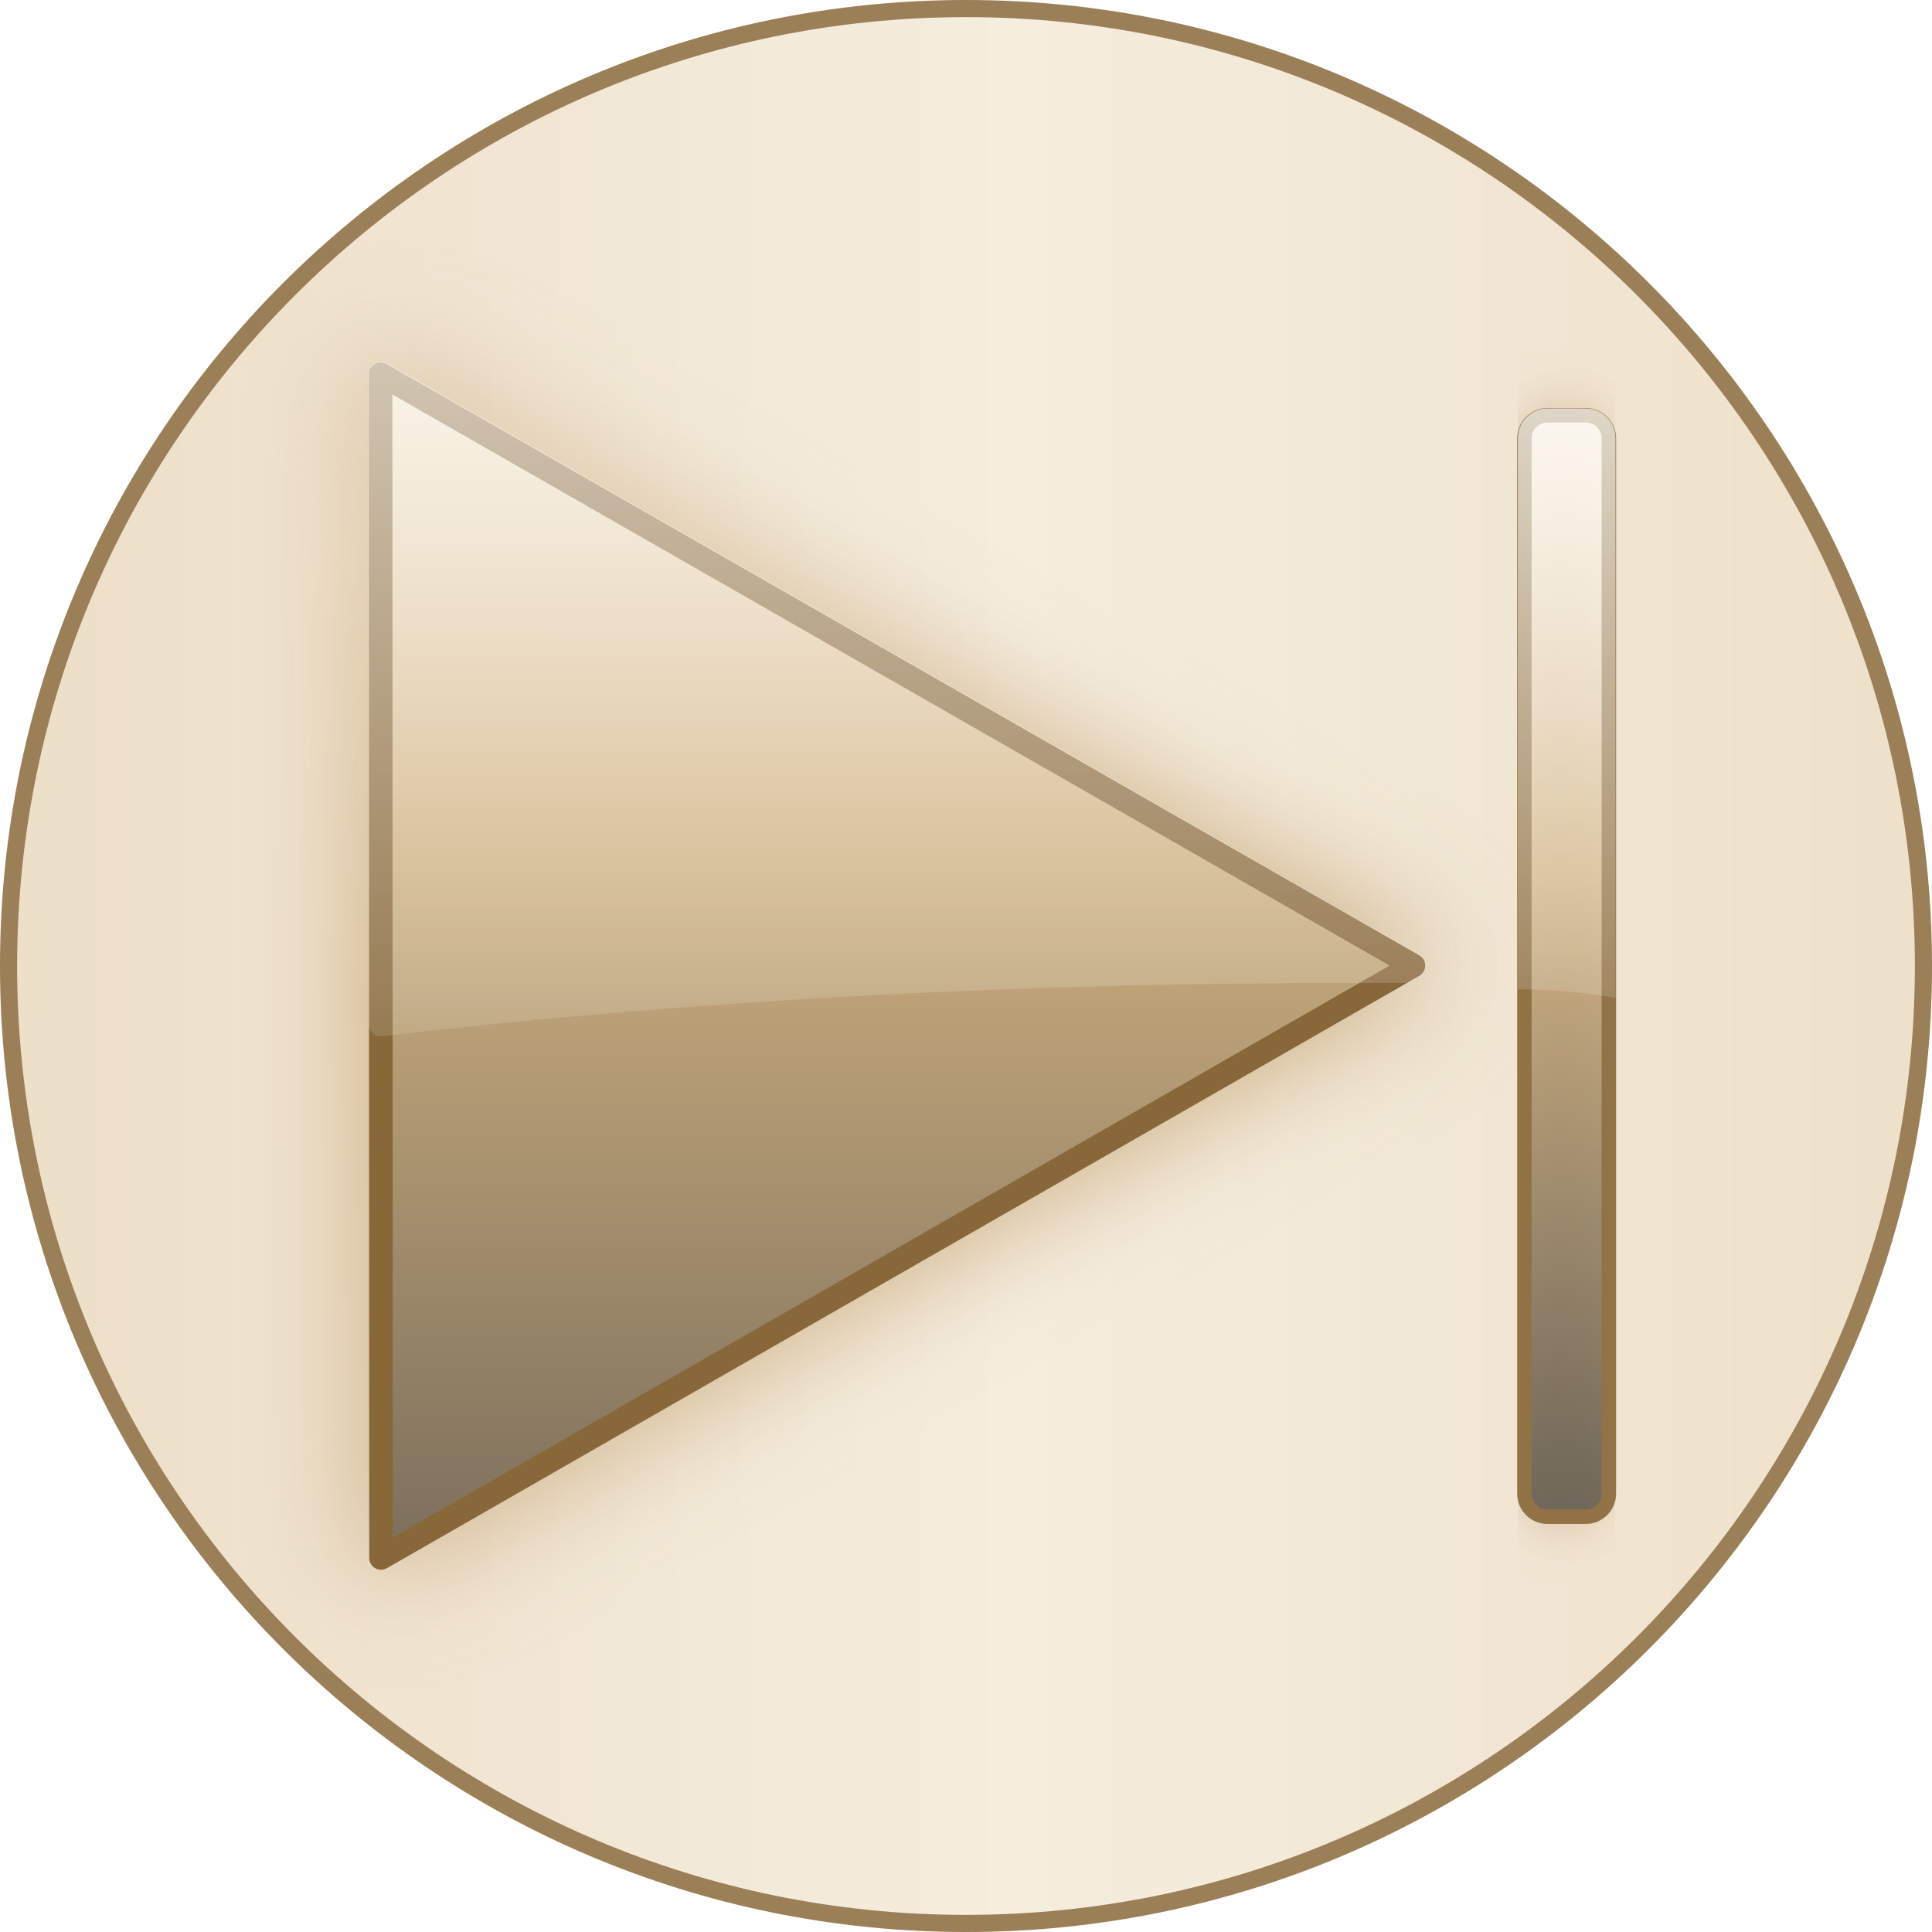
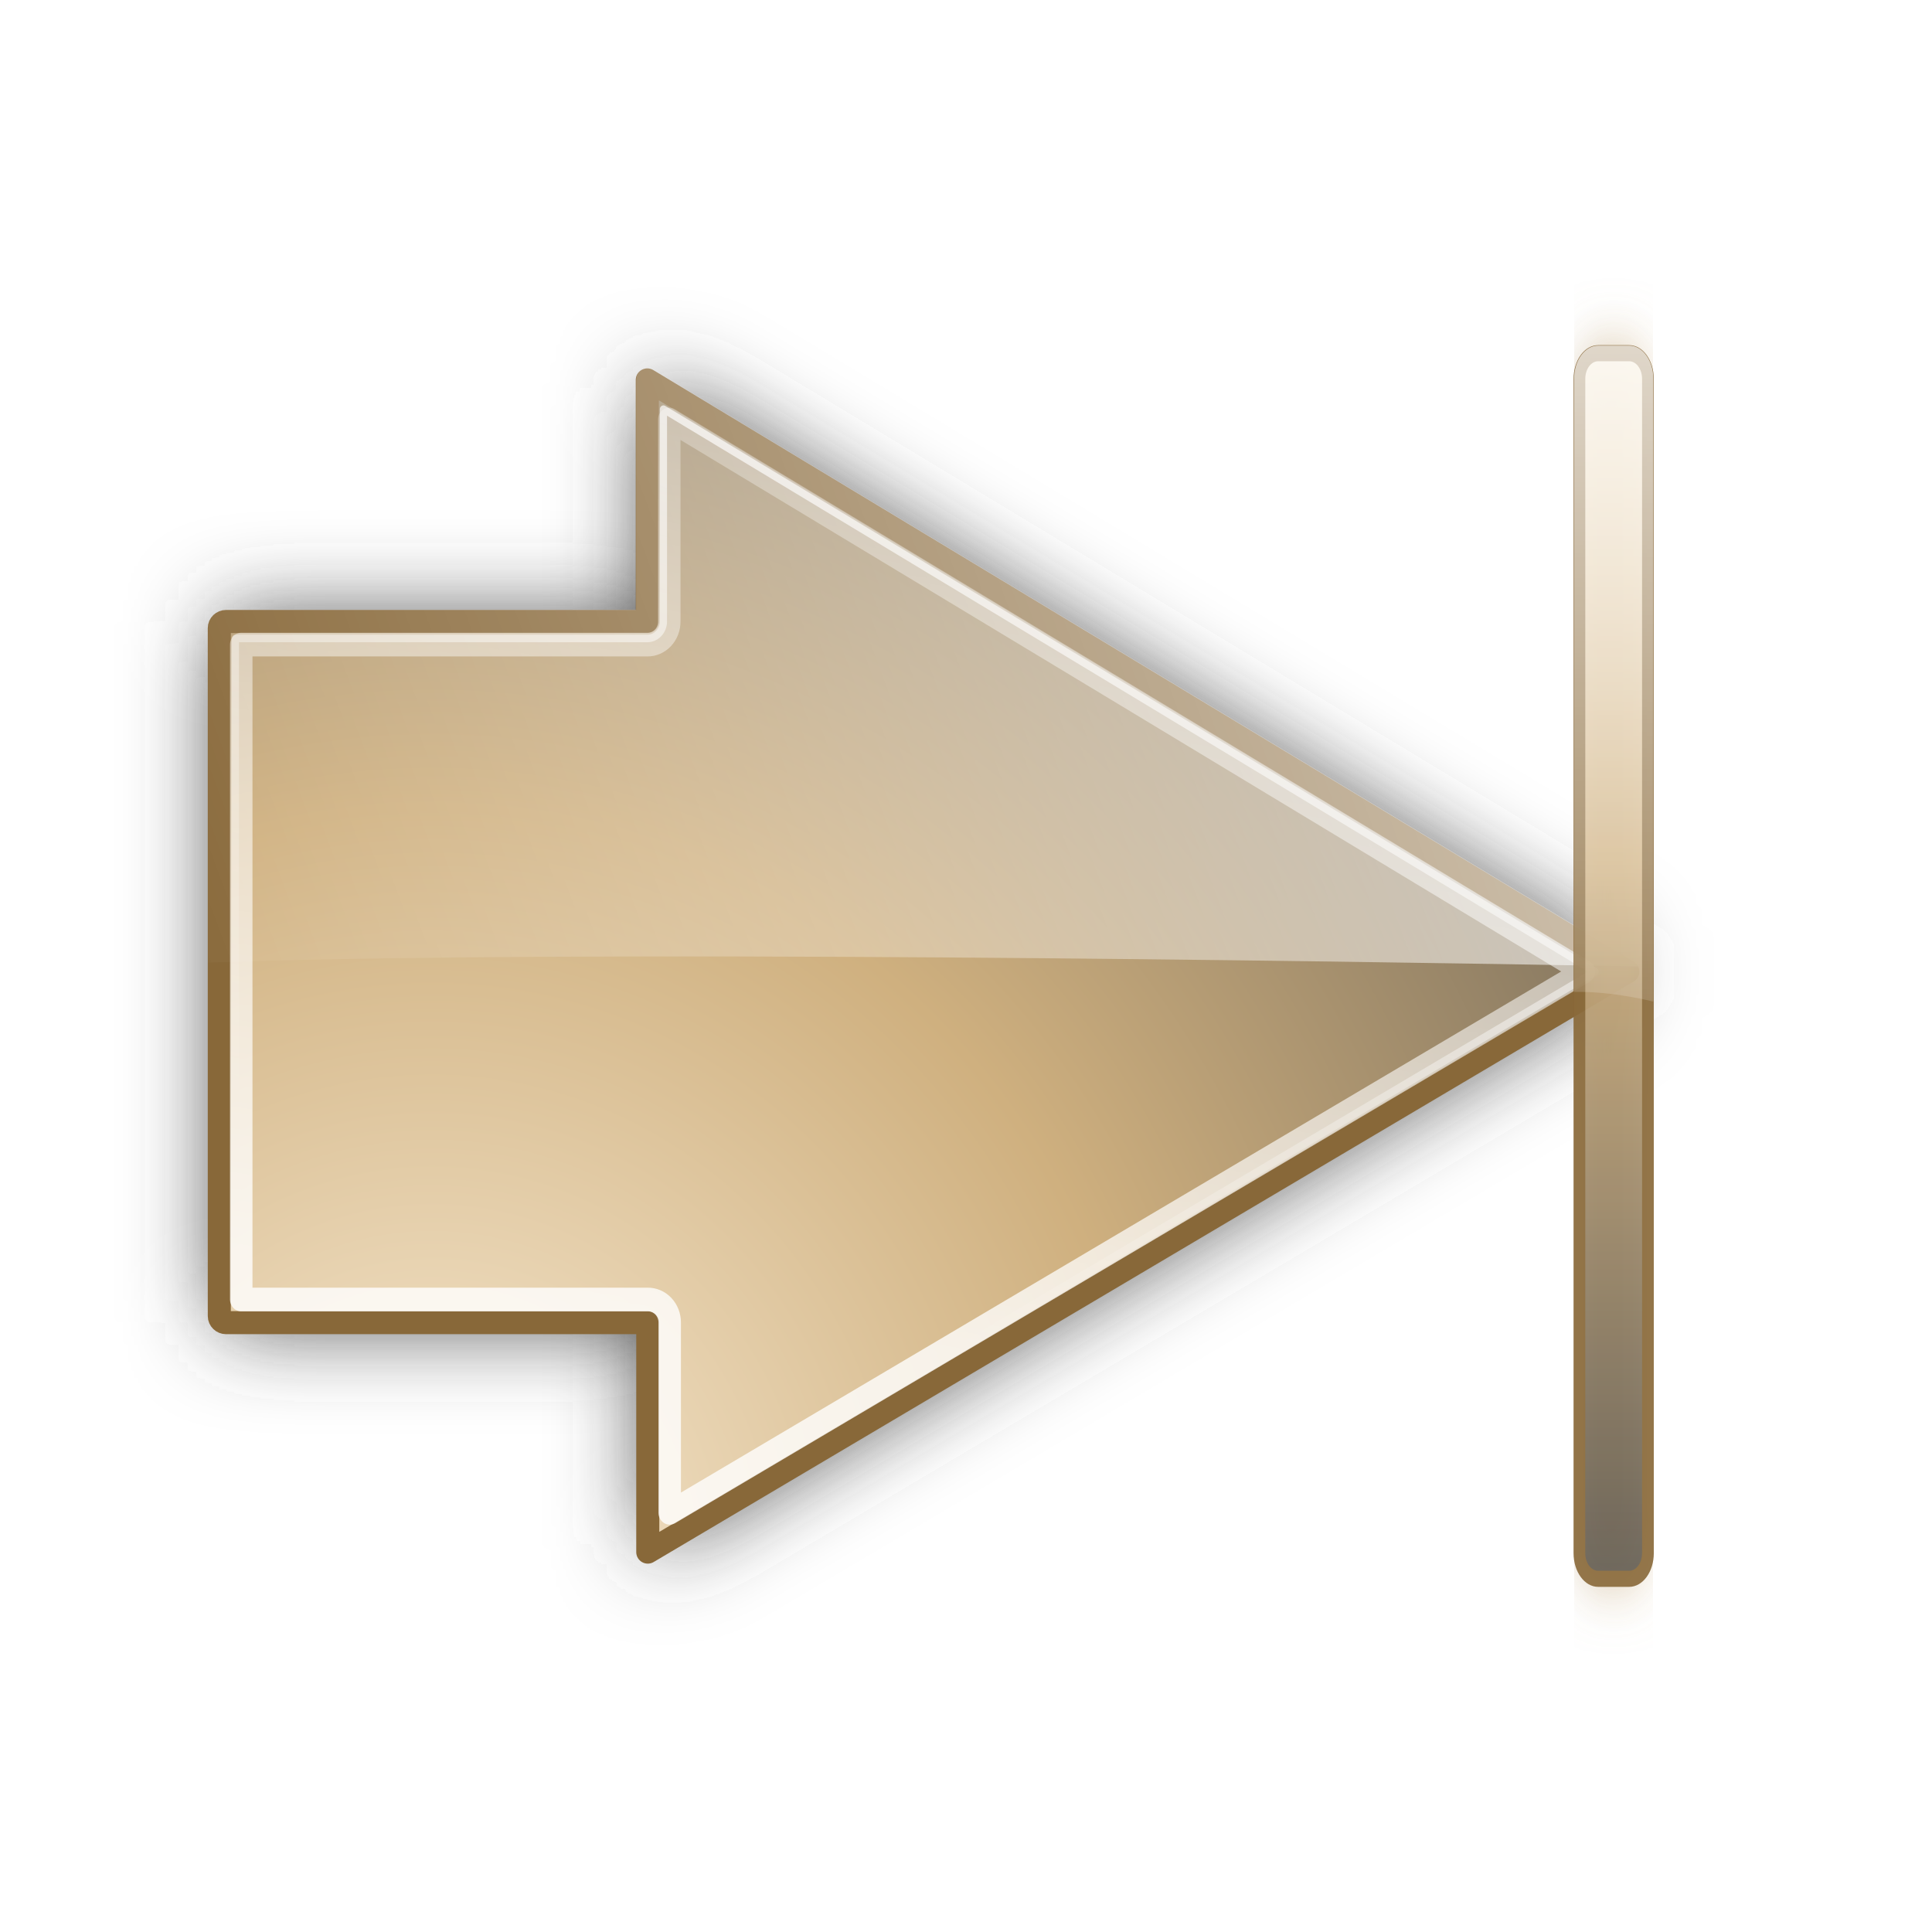
<svg xmlns="http://www.w3.org/2000/svg" xmlns:xlink="http://www.w3.org/1999/xlink" width="128" height="128" id="svg2409" version="1.0">
  <defs id="defs2411">
    <linearGradient id="linearGradient2966">
      <stop style="stop-color:#ffffff;stop-opacity:1;" offset="0" id="stop2968" />
      <stop style="stop-color:#ffffff;stop-opacity:0;" offset="1" id="stop2970" />
    </linearGradient>
    <linearGradient id="linearGradient2951">
      <stop id="stop2953" offset="0" style="stop-color: rgb(248, 234, 210); stop-opacity: 1;" />
      <stop style="stop-color: rgb(207, 176, 127); stop-opacity: 1;" offset="0.384" id="stop2955" />
      <stop id="stop2957" offset="1" style="stop-color:#454545;stop-opacity:1;" />
    </linearGradient>
    <linearGradient id="linearGradient3249">
      <stop style="stop-color: rgb(248, 234, 210); stop-opacity: 1;" offset="0" id="stop3251" />
      <stop id="stop3253" offset="0.316" style="stop-color: rgb(207, 176, 127); stop-opacity: 1;" />
      <stop style="stop-color:#454545;stop-opacity:1;" offset="1" id="stop3255" />
    </linearGradient>
    <linearGradient id="linearGradient2491">
      <stop style="stop-color:#ffffff;stop-opacity:1;" offset="0" id="stop2493" />
      <stop style="stop-color:#ffffff;stop-opacity:0;" offset="1" id="stop2495" />
    </linearGradient>
    <linearGradient id="linearGradient3192">
      <stop style="stop-color: rgb(248, 234, 210); stop-opacity: 1;" offset="0" id="stop3194" />
      <stop id="stop3200" offset="0.5" style="stop-color: rgb(207, 176, 127); stop-opacity: 1;" />
      <stop style="stop-color: rgb(213, 185, 141); stop-opacity: 1;" offset="0.75" id="stop5234" />
      <stop style="stop-color: rgb(220, 194, 155); stop-opacity: 1;" offset="1" id="stop3196" />
    </linearGradient>
    <linearGradient id="linearGradient3210">
      <stop style="stop-color: rgb(220, 194, 155); stop-opacity: 1;" offset="0" id="stop3212" />
      <stop id="stop3218" offset="0.5" style="stop-color: rgb(243, 234, 216); stop-opacity: 1;" />
      <stop style="stop-color: rgb(220, 194, 155); stop-opacity: 1;" offset="1" id="stop3214" />
    </linearGradient>
    <filter id="filter5308" x="-0.131" width="1.262" y="-0.114" height="1.229">
      <feGaussianBlur stdDeviation="3.816" id="feGaussianBlur5310" />
    </filter>
    <linearGradient xlink:href="#linearGradient3210" id="linearGradient2480" gradientUnits="userSpaceOnUse" gradientTransform="matrix(-1.29644,0,0,-1.29644,144.5645,150.3059)" x1="-67.31" y1="66.571" x2="186.188" y2="66.571" />
    <linearGradient xlink:href="#linearGradient3192" id="linearGradient3262" gradientUnits="userSpaceOnUse" gradientTransform="matrix(1.70423,1.28835,-1.32922,1.65183,52.28401,12.24125)" x1="5.425" y1="-1.573" x2="33.24" y2="34.089" />
    <linearGradient xlink:href="#linearGradient3249" id="linearGradient3264" gradientUnits="userSpaceOnUse" gradientTransform="matrix(1.70423,1.28835,-1.32922,1.65183,52.284,12.24105)" x1="-0.17" y1="4.112" x2="33.714" y2="47.554" />
    <linearGradient xlink:href="#linearGradient2491" id="linearGradient3266" gradientUnits="userSpaceOnUse" x1="59.643" y1="-11.358" x2="59.643" y2="80.238" />
    <linearGradient y2="26.737" x2="57.326" y1="18.39" x1="57.326" gradientUnits="userSpaceOnUse" id="linearGradient3584" xlink:href="#linearGradient3228" />
    <linearGradient gradientTransform="matrix(0.9121291,0,0,1.007451,2.088199,-0.180355)" y2="31.28" x2="61.321" y1="17.585" x1="61.321" gradientUnits="userSpaceOnUse" id="linearGradient3269" xlink:href="#linearGradient3271" />
    <linearGradient y2="26.737" x2="57.326" y1="18.39" x1="57.326" gradientUnits="userSpaceOnUse" id="linearGradient3267" xlink:href="#linearGradient3228" />
    <linearGradient gradientUnits="userSpaceOnUse" y2="34.308" x2="61.321" y1="18.847" x1="61.321" id="linearGradient3224" xlink:href="#linearGradient3249" />
    <linearGradient id="linearGradient2837">
      <stop id="stop2839" offset="0" style="stop-color: rgb(220, 194, 155); stop-opacity: 1;" />
      <stop style="stop-color: rgb(243, 234, 216); stop-opacity: 1;" offset="0.5" id="stop2841" />
      <stop id="stop2843" offset="1" style="stop-color: rgb(220, 194, 155); stop-opacity: 1;" />
    </linearGradient>
    <linearGradient id="linearGradient2827">
      <stop id="stop2829" offset="0" style="stop-color: rgb(248, 234, 210); stop-opacity: 1;" />
      <stop style="stop-color: rgb(207, 176, 127); stop-opacity: 1;" offset="0.5" id="stop2831" />
      <stop id="stop2833" offset="0.75" style="stop-color: rgb(213, 185, 141); stop-opacity: 1;" />
      <stop id="stop2835" offset="1" style="stop-color: rgb(220, 194, 155); stop-opacity: 1;" />
    </linearGradient>
    <linearGradient id="linearGradient2819">
      <stop id="stop2821" offset="0" style="stop-color: rgb(248, 234, 210); stop-opacity: 1;" />
      <stop style="stop-color: rgb(207, 176, 127); stop-opacity: 1;" offset="0.316" id="stop2823" />
      <stop id="stop2825" offset="1" style="stop-color:#454545;stop-opacity:1;" />
    </linearGradient>
    <linearGradient id="linearGradient2598">
      <stop style="stop-color: rgb(248, 234, 210); stop-opacity: 1;" offset="0" id="stop2600" />
      <stop id="stop2602" offset="0.42" style="stop-color: rgb(207, 176, 127); stop-opacity: 1;" />
      <stop style="stop-color:#454545;stop-opacity:1;" offset="1" id="stop2604" />
    </linearGradient>
    <linearGradient id="linearGradient3228">
      <stop id="stop3230" offset="0" style="stop-color:#ffffff;stop-opacity:1;" />
      <stop id="stop3232" offset="1" style="stop-color:#ffffff;stop-opacity:0;" />
    </linearGradient>
    <linearGradient id="linearGradient3271">
      <stop style="stop-color: rgb(248, 234, 210); stop-opacity: 1;" offset="0" id="stop3273" />
      <stop id="stop3275" offset="0.418" style="stop-color: rgb(207, 176, 127); stop-opacity: 1;" />
      <stop style="stop-color:#454545;stop-opacity:1;" offset="1" id="stop3277" />
    </linearGradient>
-     <linearGradient xlink:href="#linearGradient2951" id="linearGradient2948" gradientUnits="userSpaceOnUse" gradientTransform="matrix(0.9121291,0,0,1.007451,-122.3763,-128.1804)" x1="106.874" y1="23.127" x2="11.593" y2="23.127" />
-     <linearGradient xlink:href="#linearGradient2966" id="linearGradient2972" x1="104.821" y1="13.34" x2="104.821" y2="76.385" gradientUnits="userSpaceOnUse" />
+     <linearGradient xlink:href="#linearGradient2951" id="linearGradient2948" gradientUnits="userSpaceOnUse" gradientTransform="matrix(0.9121291,0,0,1.007451,-122.3763,-132.8232)" x1="106.874" y1="23.127" x2="11.593" y2="23.127" />
+     <linearGradient xlink:href="#linearGradient2966" id="linearGradient2972" x1="104.821" y1="13.34" x2="104.821" y2="76.385" gradientUnits="userSpaceOnUse" gradientTransform="translate(4.642857,0)" />
    <linearGradient xlink:href="#linearGradient3249" id="linearGradient2974" gradientUnits="userSpaceOnUse" x1="61.321" y1="18.847" x2="61.321" y2="34.308" />
    <filter id="filter3754" x="-0.817" width="2.635" y="-0.069" height="1.139">
      <feGaussianBlur stdDeviation="2.09" id="feGaussianBlur3756" />
    </filter>
+     <linearGradient y2="95.035" x2="81.725" y1="21.158" x1="106.217" gradientUnits="userSpaceOnUse" id="linearGradient2859" xlink:href="#linearGradient2491-0" />
+     <linearGradient y2="7.535" x2="138.689" y1="97.943" x1="125.682" gradientUnits="userSpaceOnUse" id="linearGradient2857" xlink:href="#linearGradient2491-0" />
+     <linearGradient y2="90.033" x2="20.859" y1="29.05" x1="176.715" gradientTransform="matrix(0.9492018,0,0,1.00034,6.108227,-0.02160655)" gradientUnits="userSpaceOnUse" id="linearGradient2855" xlink:href="#linearGradient2431" />
+     <radialGradient r="49.94" fy="63.269" fx="54.078" cy="63.269" cx="54.078" gradientTransform="matrix(2.463276,1.3008929e-7,-1.0131104e-7,2.588938,-98.89698,-60.587)" gradientUnits="userSpaceOnUse" id="radialGradient2853" xlink:href="#linearGradient2836" />
+     <radialGradient r="49.94" fy="105.805" fx="13.296" cy="105.805" cx="13.296" gradientTransform="matrix(2.17317,0.01616782,-0.01813661,2.437802,-86.6598,-51.91254)" gradientUnits="userSpaceOnUse" id="radialGradient2851" xlink:href="#linearGradient3209" />
+     <linearGradient y2="95.035" x2="81.725" y1="21.158" x1="106.217" gradientUnits="userSpaceOnUse" id="linearGradient3247" xlink:href="#linearGradient2491-0" />
+     <linearGradient y2="7.535" x2="138.689" y1="97.943" x1="125.682" gradientUnits="userSpaceOnUse" id="linearGradient3243" xlink:href="#linearGradient2491-0" />
+     <linearGradient gradientUnits="userSpaceOnUse" y2="63.598" x2="113.94" y1="63.598" x1="14.06" id="linearGradient3239" xlink:href="#linearGradient2491-0" />
+     <filter id="filter3227">
+       <feGaussianBlur id="feGaussianBlur3229" stdDeviation="3.079" />
+     </filter>
+     <radialGradient r="49.94" fy="105.805" fx="13.296" cy="105.805" cx="13.296" gradientTransform="matrix(2.17317,0.01616782,-0.01813661,2.437802,-86.6598,-51.91254)" gradientUnits="userSpaceOnUse" id="radialGradient3221" xlink:href="#linearGradient3209" />
+     <radialGradient gradientUnits="userSpaceOnUse" gradientTransform="matrix(2.463276,1.3008929e-7,-1.0131104e-7,2.588938,-98.89698,-60.587)" r="49.94" fy="63.269" fx="54.078" cy="63.269" cx="54.078" id="radialGradient3217" xlink:href="#linearGradient2836" />
+     <linearGradient gradientTransform="matrix(0.9492018,0,0,1.00034,6.108227,-0.02160655)" gradientUnits="userSpaceOnUse" y2="90.033" x2="20.859" y1="29.05" x1="176.715" id="linearGradient2437" xlink:href="#linearGradient2431" />
+     <linearGradient id="linearGradient2491-0">
+       <stop id="stop2493-8" offset="0" style="stop-color:#ffffff;stop-opacity:1;" />
+       <stop id="stop2495-8" offset="1" style="stop-color:#ffffff;stop-opacity:0;" />
+     </linearGradient>
+     <linearGradient id="linearGradient2431">
+       <stop id="stop2433" offset="0" style="stop-color:#ffffff;stop-opacity:1;" />
+       <stop id="stop2435" offset="1" style="stop-color:#ffffff;stop-opacity:0;" />
+     </linearGradient>
+     <linearGradient id="linearGradient3209">
+       <stop style="stop-color: rgb(248, 234, 210); stop-opacity: 1;" offset="0" id="stop3211" />
+       <stop id="stop3213" offset="0.333" style="stop-color: rgb(207, 176, 127); stop-opacity: 1;" />
+       <stop style="stop-color:#454545;stop-opacity:1;" offset="1" id="stop3215" />
+     </linearGradient>
+     <linearGradient id="linearGradient2836">
+       <stop id="stop2838" offset="0" style="stop-color: rgb(248, 234, 210); stop-opacity: 1;" />
+       <stop style="stop-color: rgb(207, 176, 127); stop-opacity: 1;" offset="0.388" id="stop2840" />
+       <stop id="stop2842" offset="1" style="stop-color:#454545;stop-opacity:1;" />
+     </linearGradient>
+     <linearGradient xlink:href="#linearGradient3249" id="linearGradient2961" gradientUnits="userSpaceOnUse" x1="61.321" y1="18.847" x2="61.321" y2="34.308" />
+     <linearGradient xlink:href="#linearGradient2951" id="linearGradient2963" gradientUnits="userSpaceOnUse" gradientTransform="matrix(0.9121291,0,0,1.007451,-122.3763,-132.8232)" x1="106.874" y1="23.127" x2="11.593" y2="23.127" />
+     <linearGradient xlink:href="#linearGradient2966" id="linearGradient2965" gradientUnits="userSpaceOnUse" gradientTransform="translate(4.642857,0)" x1="104.821" y1="13.34" x2="104.821" y2="76.385" />
  </defs>
  <g id="layer1">
-     <path id="path2432" d="M 0.567,64 C 0.567,28.985 28.985,0.567 64,0.567 C 99.015,0.567 127.433,28.985 127.433,64 C 127.433,99.015 99.015,127.433 64,127.433 C 28.985,127.433 0.567,99.015 0.567,64 z" style="opacity:0.85;fill:url(#linearGradient2480);fill-opacity:1;fill-rule:nonzero;stroke:#886839;stroke-width:1.134;stroke-linecap:round;stroke-linejoin:round;marker:none;stroke-miterlimit:4;stroke-dashoffset:0;stroke-opacity:1;visibility:visible;display:inline;overflow:visible" />
-     <g id="g3257" transform="translate(-12,0)">
-       <path id="path5236" d="M 105.644,63.972 L 71.428,44.378 L 37.212,24.784 L 37.229,64 L 37.245,103.216 L 71.445,83.594 L 105.644,63.972 z" style="fill:url(#linearGradient3262);fill-opacity:1;fill-rule:nonzero;stroke:#b8956b;stroke-width:1.568;stroke-linecap:butt;stroke-linejoin:round;marker:none;stroke-miterlimit:4;stroke-dasharray:none;stroke-dashoffset:0;stroke-opacity:1;visibility:visible;display:inline;overflow:visible;filter:url(#filter5308)" />
-       <path id="path4329" d="M 105.644,63.972 L 71.428,44.378 L 37.212,24.784 L 37.229,64 L 37.245,103.216 L 71.445,83.594 L 105.644,63.972 z" style="fill:url(#linearGradient3264);fill-opacity:1;fill-rule:nonzero;stroke:#886839;stroke-width:1.568;stroke-linecap:butt;stroke-linejoin:round;marker:none;stroke-miterlimit:4;stroke-dasharray:none;stroke-dashoffset:0;stroke-opacity:1;visibility:visible;display:inline;overflow:visible" />
-       <path d="M 37.062,23.969 C 36.677,24.047 36.401,24.388 36.406,24.781 L 36.406,64 L 36.406,67.844 C 36.407,68.076 36.506,68.297 36.678,68.452 C 36.851,68.607 37.082,68.681 37.312,68.656 C 62.159,65.717 86.469,65.036 105.062,65.125 C 105.204,65.129 105.344,65.097 105.469,65.031 L 106.062,64.688 C 106.326,64.544 106.489,64.268 106.489,63.969 C 106.489,63.669 106.326,63.393 106.062,63.25 L 71.844,43.656 L 37.625,24.062 C 37.455,23.965 37.255,23.932 37.062,23.969 z" id="path2489" style="fill:url(#linearGradient3266);fill-opacity:1;fill-rule:nonzero;stroke:none;stroke-width:1.568;stroke-linecap:butt;stroke-linejoin:round;marker:none;stroke-miterlimit:4;stroke-dasharray:none;stroke-dashoffset:0;stroke-opacity:1;visibility:visible;display:inline;overflow:visible" />
+     <g id="layer1-9" transform="translate(-2.810902,0)">
+       <g transform="translate(-2.857143,0.4017872)" id="g2844">
+         <path id="path3219" d="m 44.719,24.781 0,16 -29.406,0 c -0.25,0 -0.469,0.188 -0.469,0.438 l 0,45.562 c 0,0.25 0.219,0.438 0.469,0.438 l 29.438,0 0,15.196 L 113.156,63.969 78.938,44.375 44.719,24.781 z" style="fill:url(#radialGradient2851);fill-opacity:1;fill-rule:nonzero;stroke:none;stroke-width:1.568;marker:none;visibility:visible;display:inline;overflow:visible;filter:url(#filter3227)" transform="matrix(0.9492018,0,0,1.00034,6.108227,-0.02160655)" />
+         <path style="fill:url(#radialGradient2853);fill-opacity:1;fill-rule:nonzero;stroke:#886839;stroke-width:1.528;stroke-linecap:butt;stroke-linejoin:round;stroke-miterlimit:4;stroke-opacity:1;stroke-dasharray:none;stroke-dashoffset:0;marker:none;visibility:visible;display:inline;overflow:visible" d="m 48.555,24.768 0,16.005 -27.912,0 c -0.237,0 -0.445,0.188 -0.445,0.438 l 0,45.578 c 0,0.25 0.208,0.438 0.445,0.438 l 27.942,0 0,15.202 L 113.516,63.969 81.036,44.368 48.555,24.768 z" id="path4329-6" />
+         <path style="fill:url(#linearGradient2855);fill-opacity:1;fill-rule:nonzero;stroke:none;stroke-width:1.568;marker:none;visibility:visible;display:inline;overflow:visible" d="m 48.407,23.987 c -0.35,0.077 -0.599,0.405 -0.593,0.782 l 0,15.224 -27.171,0 c -0.611,0 -1.187,0.509 -1.187,1.219 l 0,22.164 c 23.973,-0.882 73.696,-0.128 94.742,0.25 -0.066,-0.145 -0.158,-0.263 -0.297,-0.344 L 81.421,43.681 48.941,24.08 c -0.161,-0.101 -0.351,-0.134 -0.534,-0.094 z" id="path2426" />
+         <path style="opacity:0.8;fill:none;stroke:url(#linearGradient2857);stroke-width:1.568;stroke-linecap:butt;stroke-linejoin:round;stroke-miterlimit:4;stroke-opacity:1;stroke-dasharray:none;stroke-dashoffset:0;marker:none;visibility:visible;display:inline;overflow:visible" id="path3241" d="m 46.25,27.406 0,13.375 a 1.518,1.518 0 0 1 -1.531,1.531 l -28.344,0 0,43.375 28.375,0 a 1.518,1.518 0 0 1 1.531,1.531 l 0,12.594 63.812,-35.844 L 78.188,45.688 46.25,27.406 z" transform="matrix(0.9492018,0,0,1.00034,6.108227,-0.02160655)" />
+         <path d="m 45.844,26.719 0,14.062 a 1.127,1.127 0 0 1 -1.125,1.125 l -28.75,0 0,44.188 28.781,0 a 1.127,1.127 0 0 1 1.125,1.125 l 0,13.281 65,-36.531 -32.5,-18.625 -32.531,-18.625 z" id="path3245" style="fill:none;stroke:url(#linearGradient2859);stroke-width:0.5;stroke-linecap:butt;stroke-linejoin:round;stroke-miterlimit:4;stroke-opacity:1;stroke-dasharray:none;stroke-dashoffset:0;marker:none;visibility:visible;display:inline;overflow:visible" transform="matrix(0.9492018,0,0,1.00034,6.108227,-0.02160655)" />
+       </g>
    </g>
-     <rect ry="1.515" y="21.429" x="24" height="5.556" width="80" id="rect3243" style="opacity:0.9;fill:url(#linearGradient2974);fill-opacity:1;stroke:none;stroke-width:1;stroke-miterlimit:4;stroke-dasharray:none;stroke-opacity:1;filter:url(#filter3754)" transform="matrix(0,-0.9121291,-1.007451,0,128.1804,122.3763)" />
-     <rect style="opacity:0.9;fill:url(#linearGradient2948);fill-opacity:1;stroke:#886839;stroke-width:0.959;stroke-miterlimit:4;stroke-dasharray:none;stroke-opacity:1" id="rect2446" width="72.97" height="5.597" x="-100.485" y="-106.592" ry="1.527" transform="matrix(0,-1,-1,0,0,0)" />
-     <path style="opacity:0.9;fill:url(#linearGradient2972);fill-opacity:1;stroke:none;stroke-width:0.959;stroke-miterlimit:4;stroke-dasharray:none;stroke-opacity:1" d="M 102.531,27.062 C 101.444,27.062 100.562,27.944 100.562,29.031 L 100.562,65.545 C 103.748,65.494 107.031,66.121 107.031,66.121 L 107.031,29.031 C 107.031,27.944 106.149,27.062 105.062,27.062 L 102.531,27.062 z" id="path2961" />
+     <g id="g2956" transform="matrix(0.8112371,0,0,1.112763,18.94254,-7.216895)">
+       <rect transform="matrix(0,-0.9121291,-1.007451,0,132.8232,122.3763)" style="opacity:0.9;fill:url(#linearGradient2961);fill-opacity:1;stroke:none;filter:url(#filter3754)" id="rect3243" width="80" height="5.556" x="24" y="21.429" ry="1.515" />
+       <rect transform="matrix(0,-1,-1,0,0,0)" ry="1.527" y="-111.235" x="-100.485" height="5.597" width="72.97" id="rect2446" style="opacity:0.9;fill:url(#linearGradient2963);fill-opacity:1;stroke:#886839;stroke-width:0.959;stroke-miterlimit:4;stroke-opacity:1;stroke-dasharray:none" />
+       <path id="path2961" d="m 107.174,27.062 c -1.087,0 -1.969,0.882 -1.969,1.969 l 0,36.513 c 3.185,-0.051 6.469,0.576 6.469,0.576 l 0,-37.089 c 0,-1.087 -0.882,-1.969 -1.969,-1.969 l -2.531,0 z" style="opacity:0.9;fill:url(#linearGradient2965);fill-opacity:1;stroke:none" />
+     </g>
  </g>
</svg>
